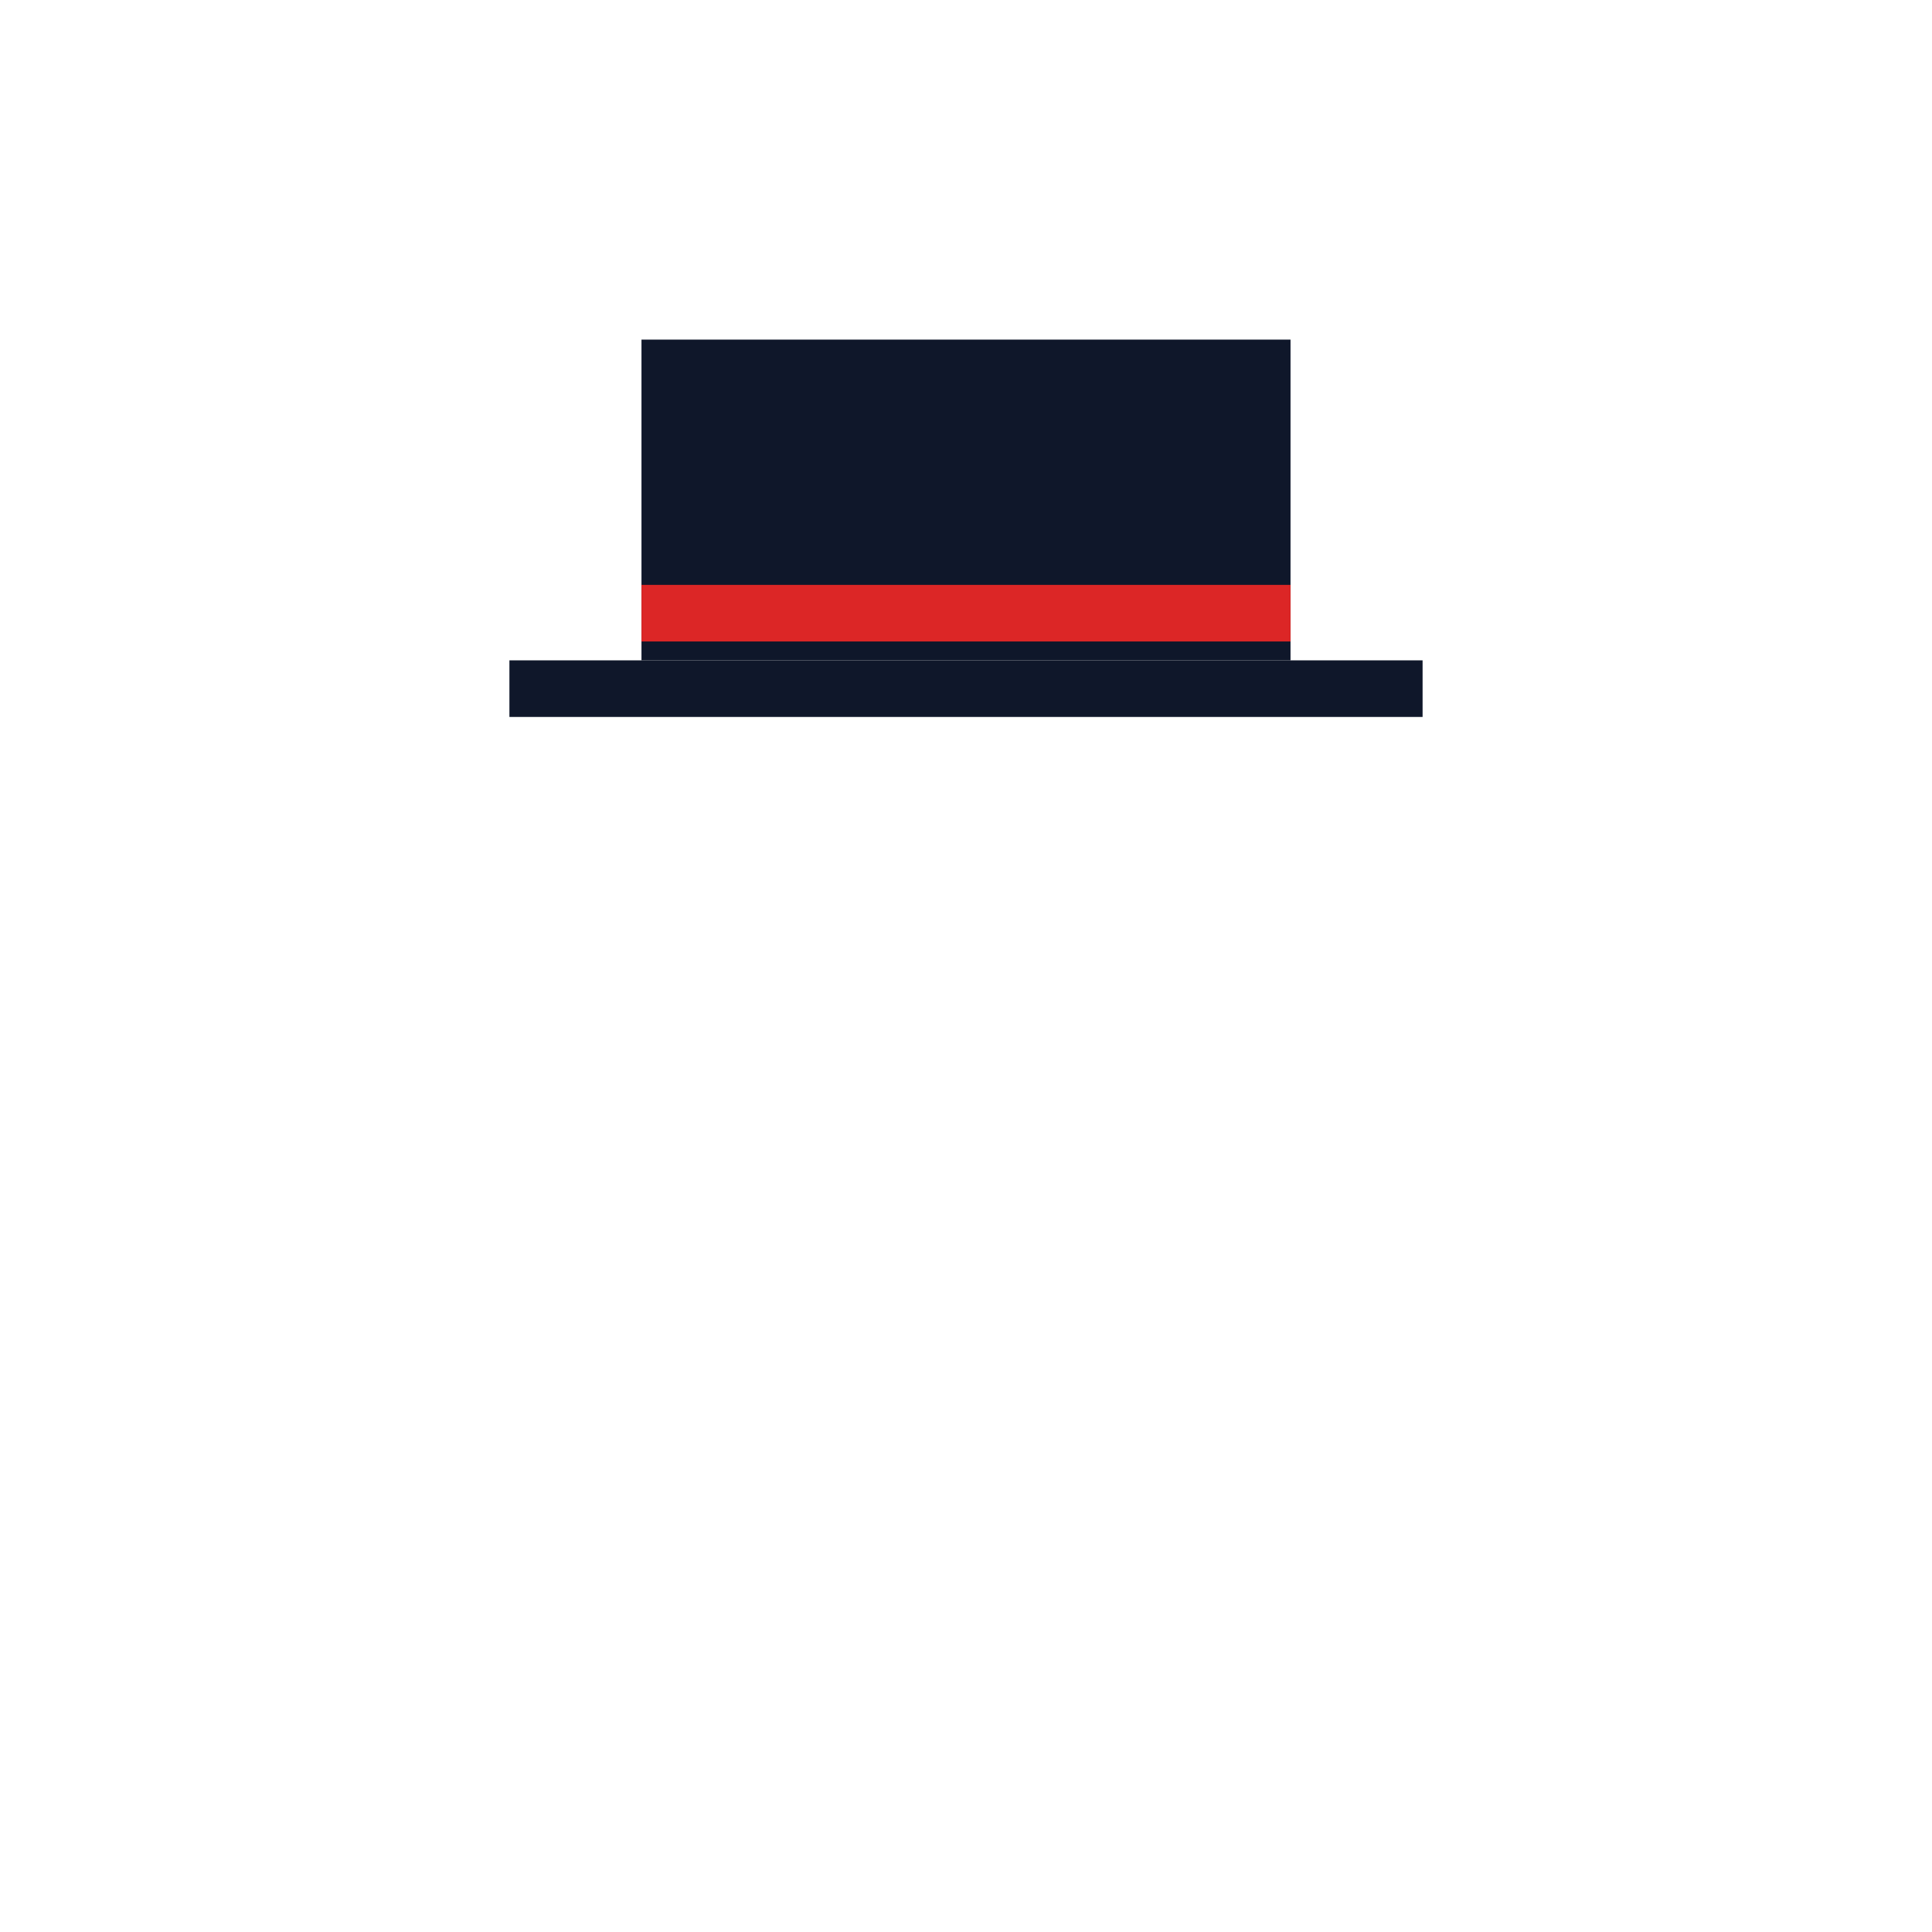
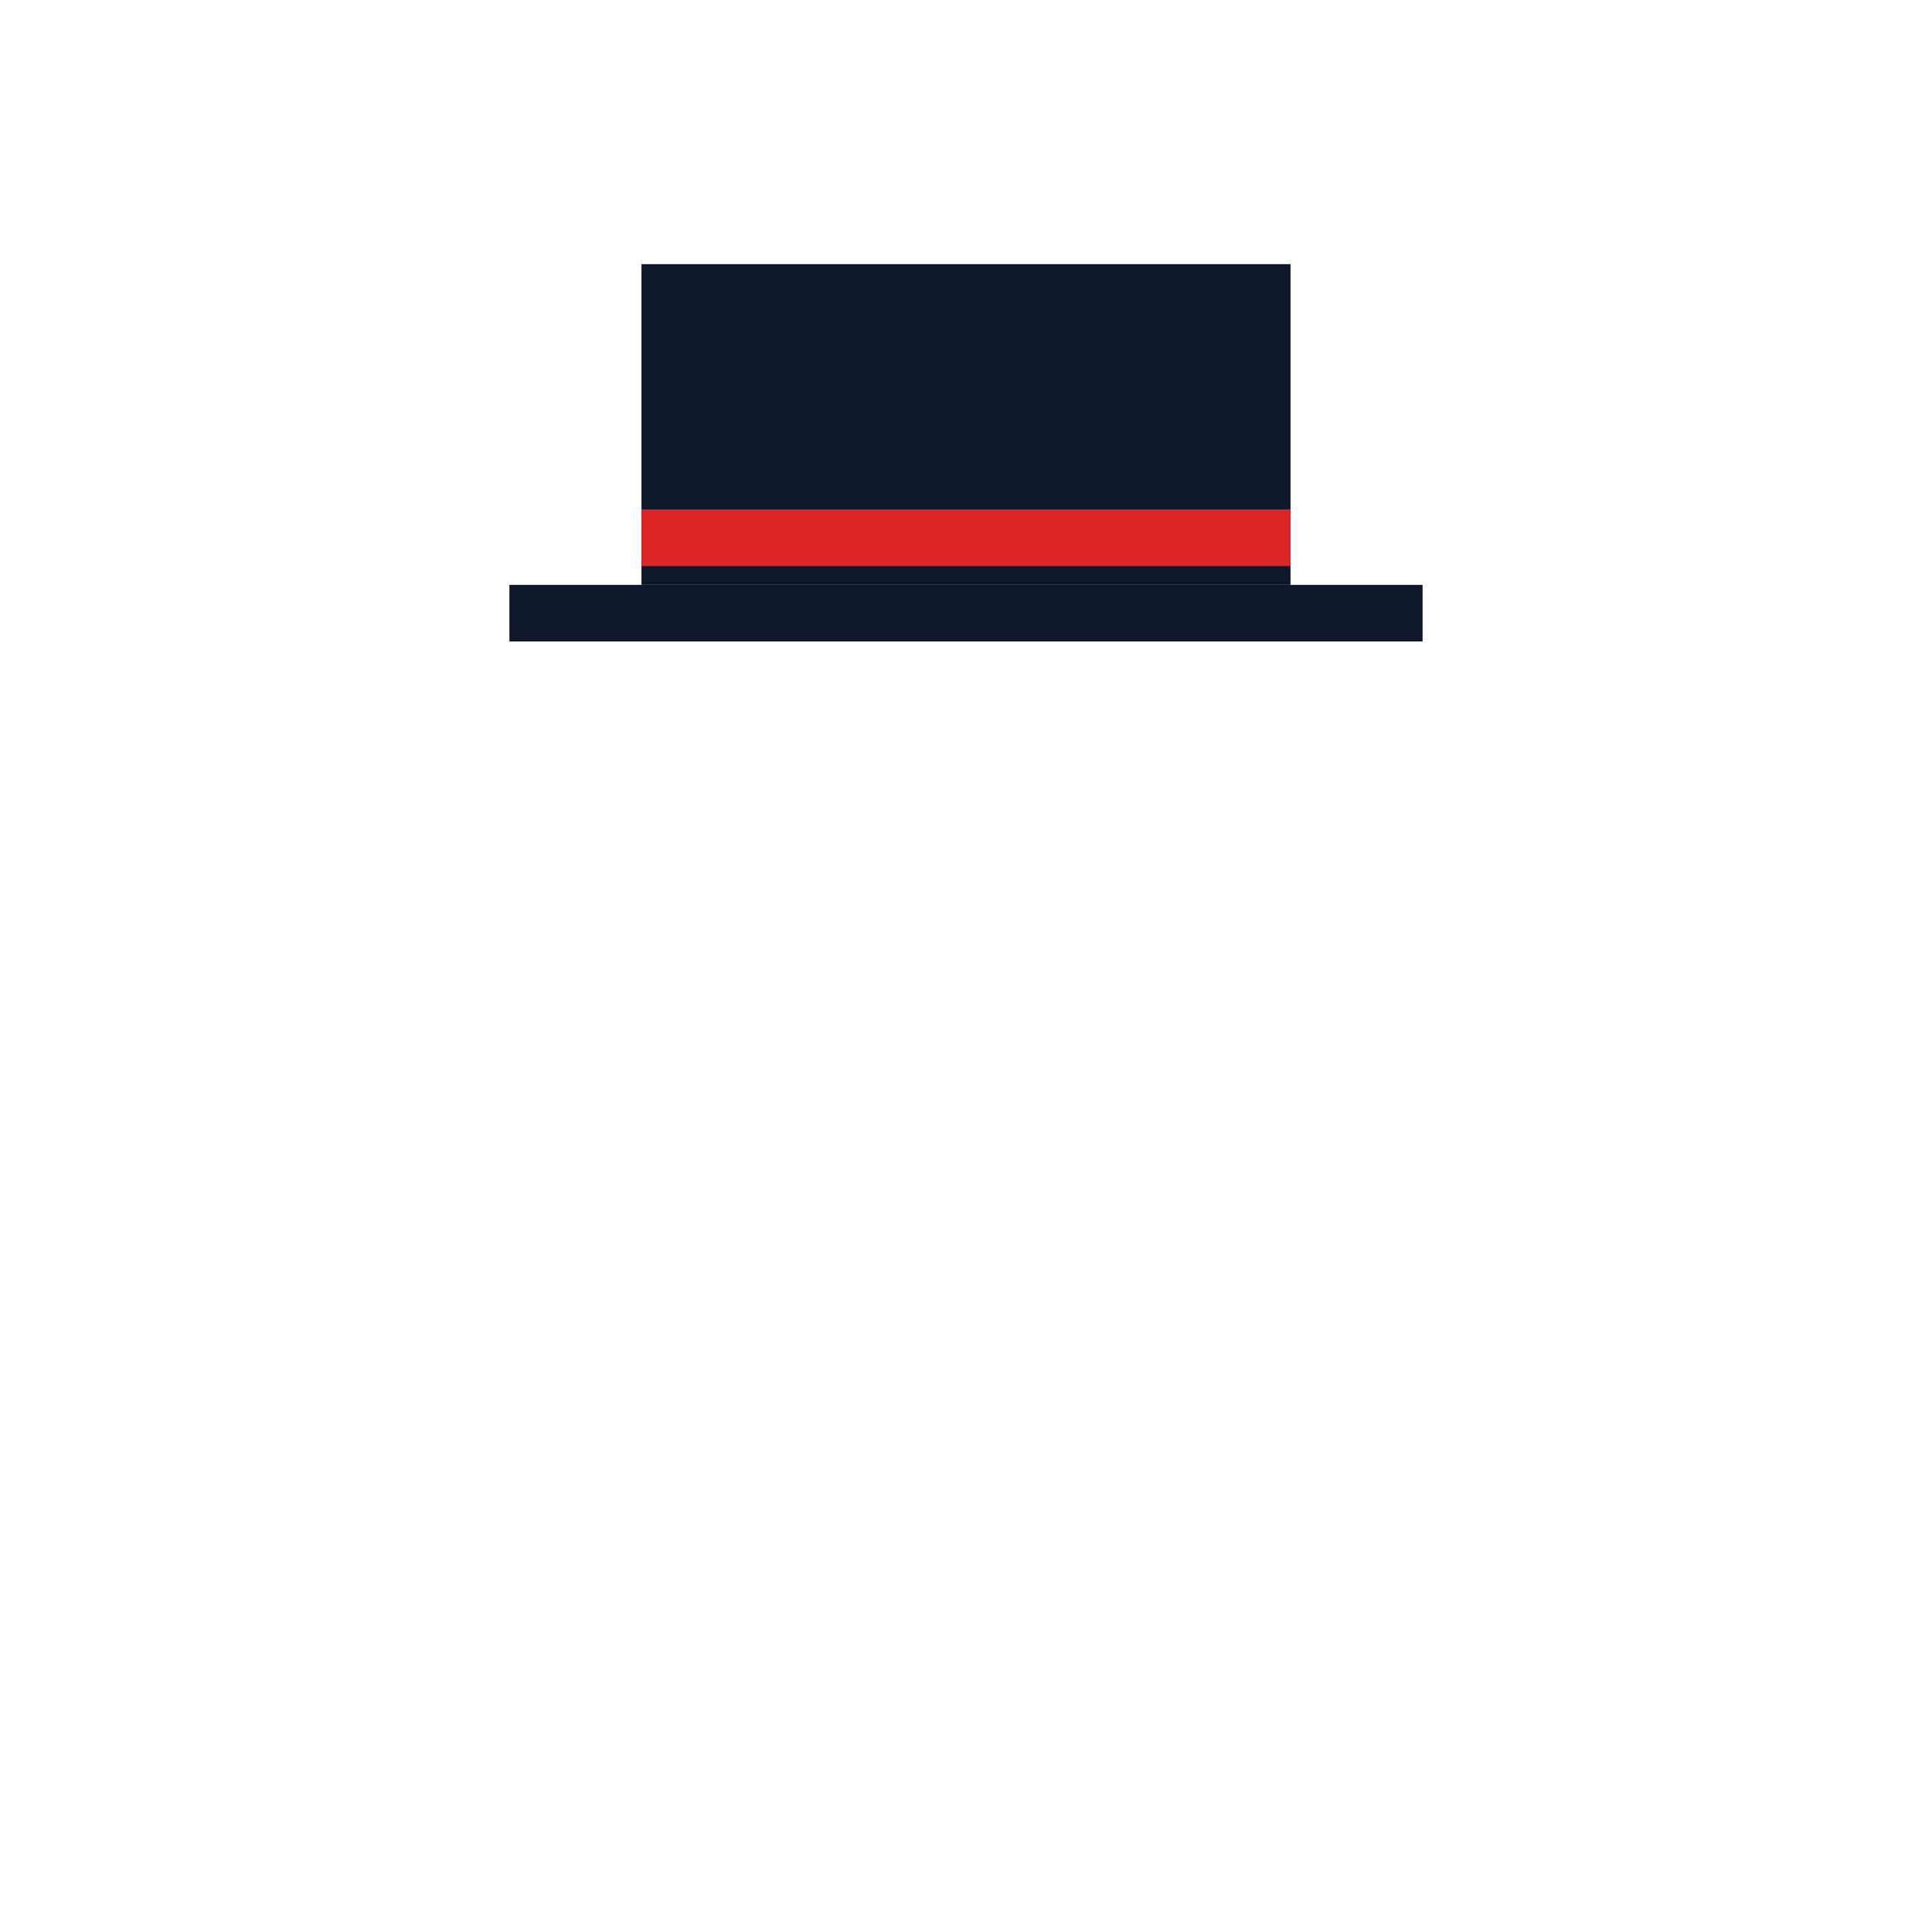
<svg xmlns="http://www.w3.org/2000/svg" width="512" height="512" viewBox="0 0 512 512">
-   <path d="M170,90 L342,90 L342,175 L170,175 Z" fill="#0f172a" />
-   <path d="M135,175 L377,175 L377,190 L135,190 Z" fill="#0f172a" />
-   <path d="M170,155 L342,155 L342,170 L170,170 Z" fill="#dc2626" />
+   <path d="M170,70 L342,70 L342,155 L170,155 Z" fill="#0f172a" />
+   <path d="M135,155 L377,155 L377,170 L135,170 Z" fill="#0f172a" />
+   <path d="M170,135 L342,135 L342,150 L170,150 Z" fill="#dc2626" />
</svg>
